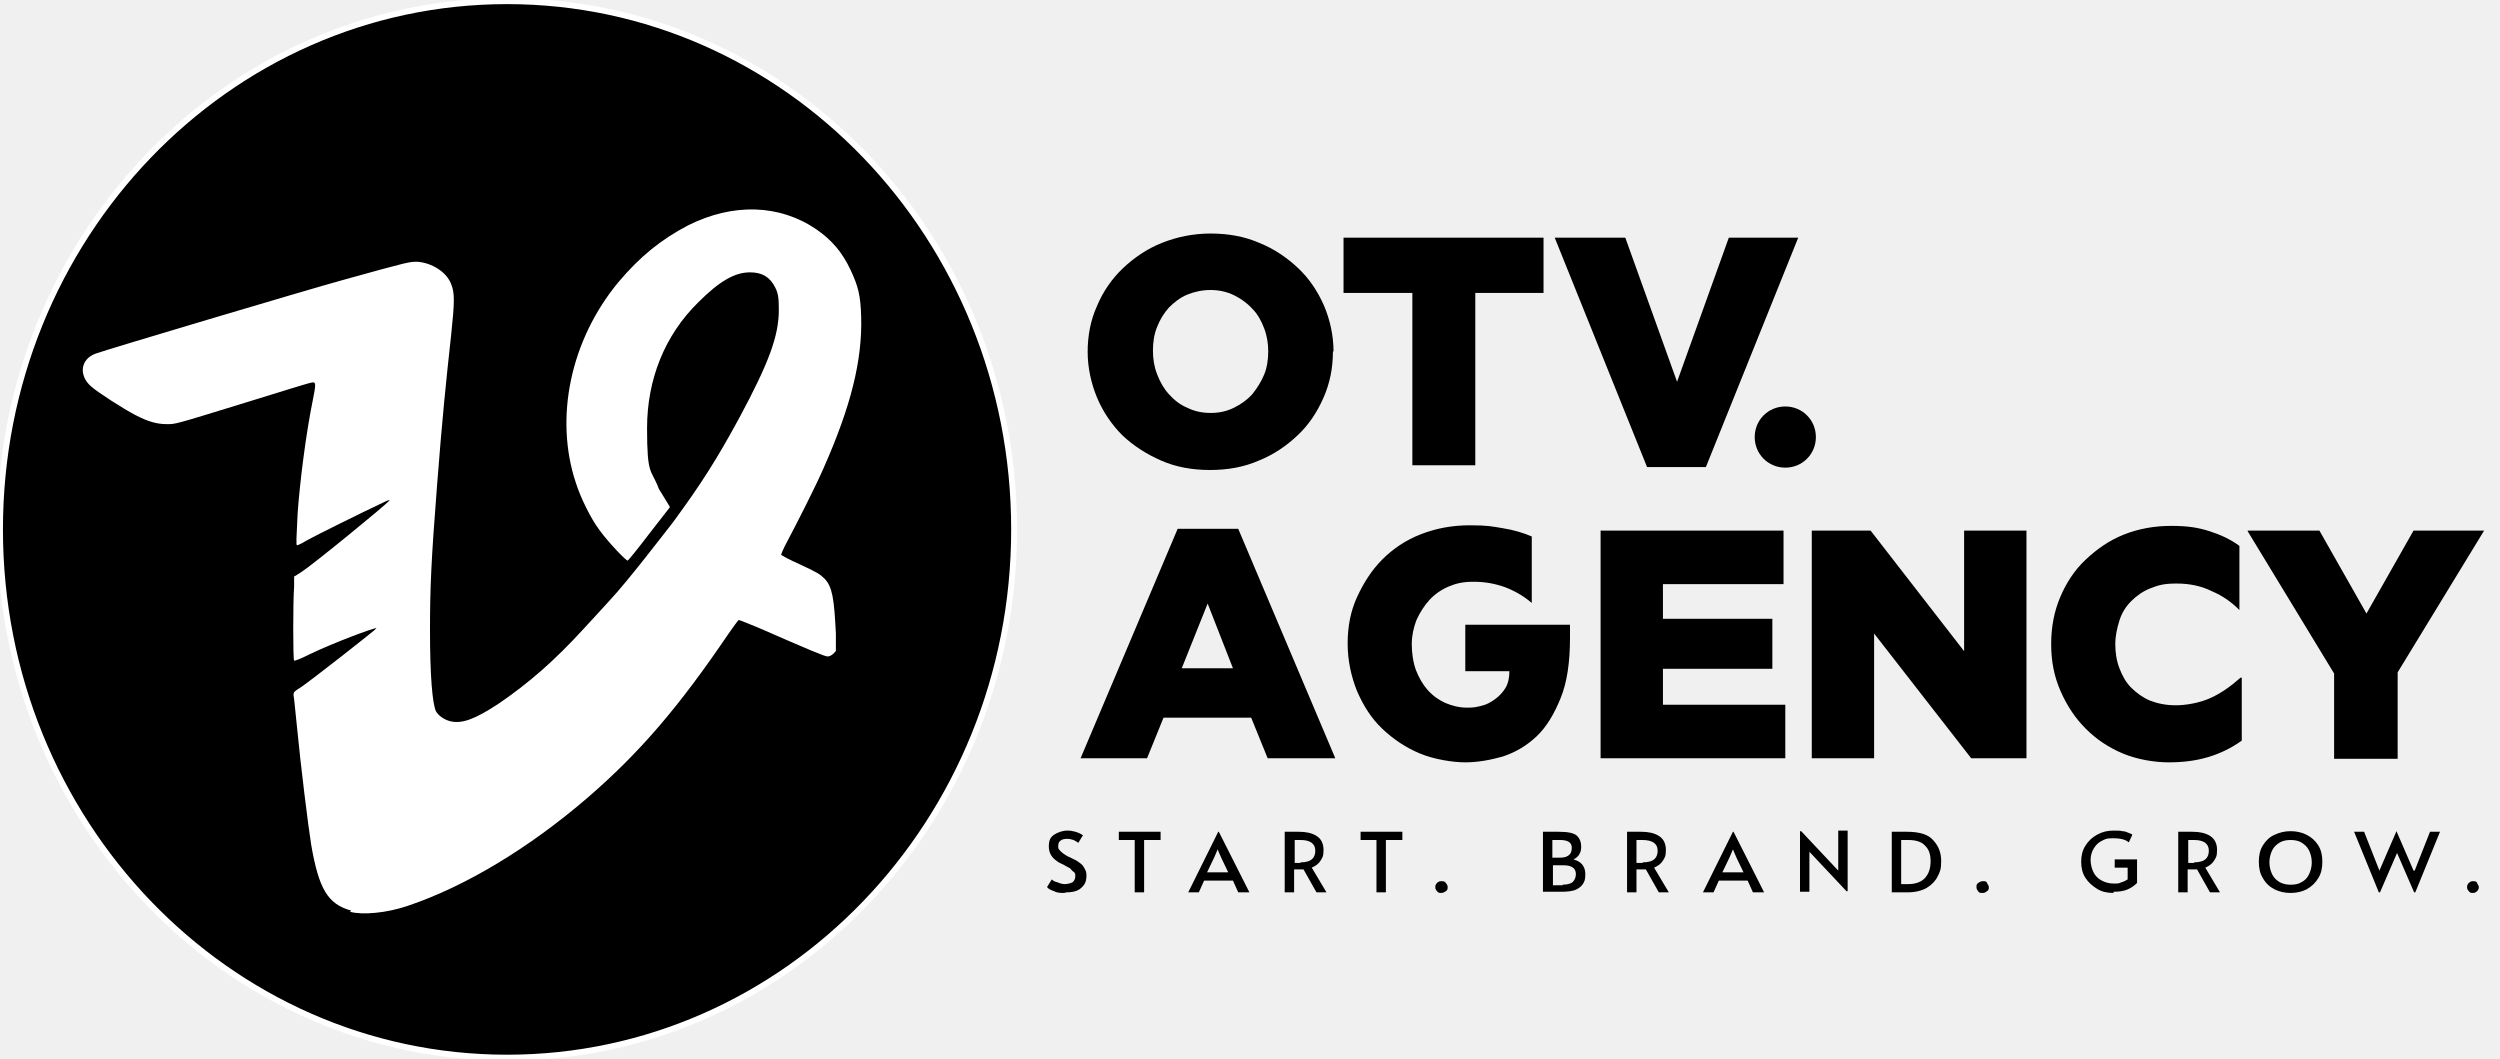
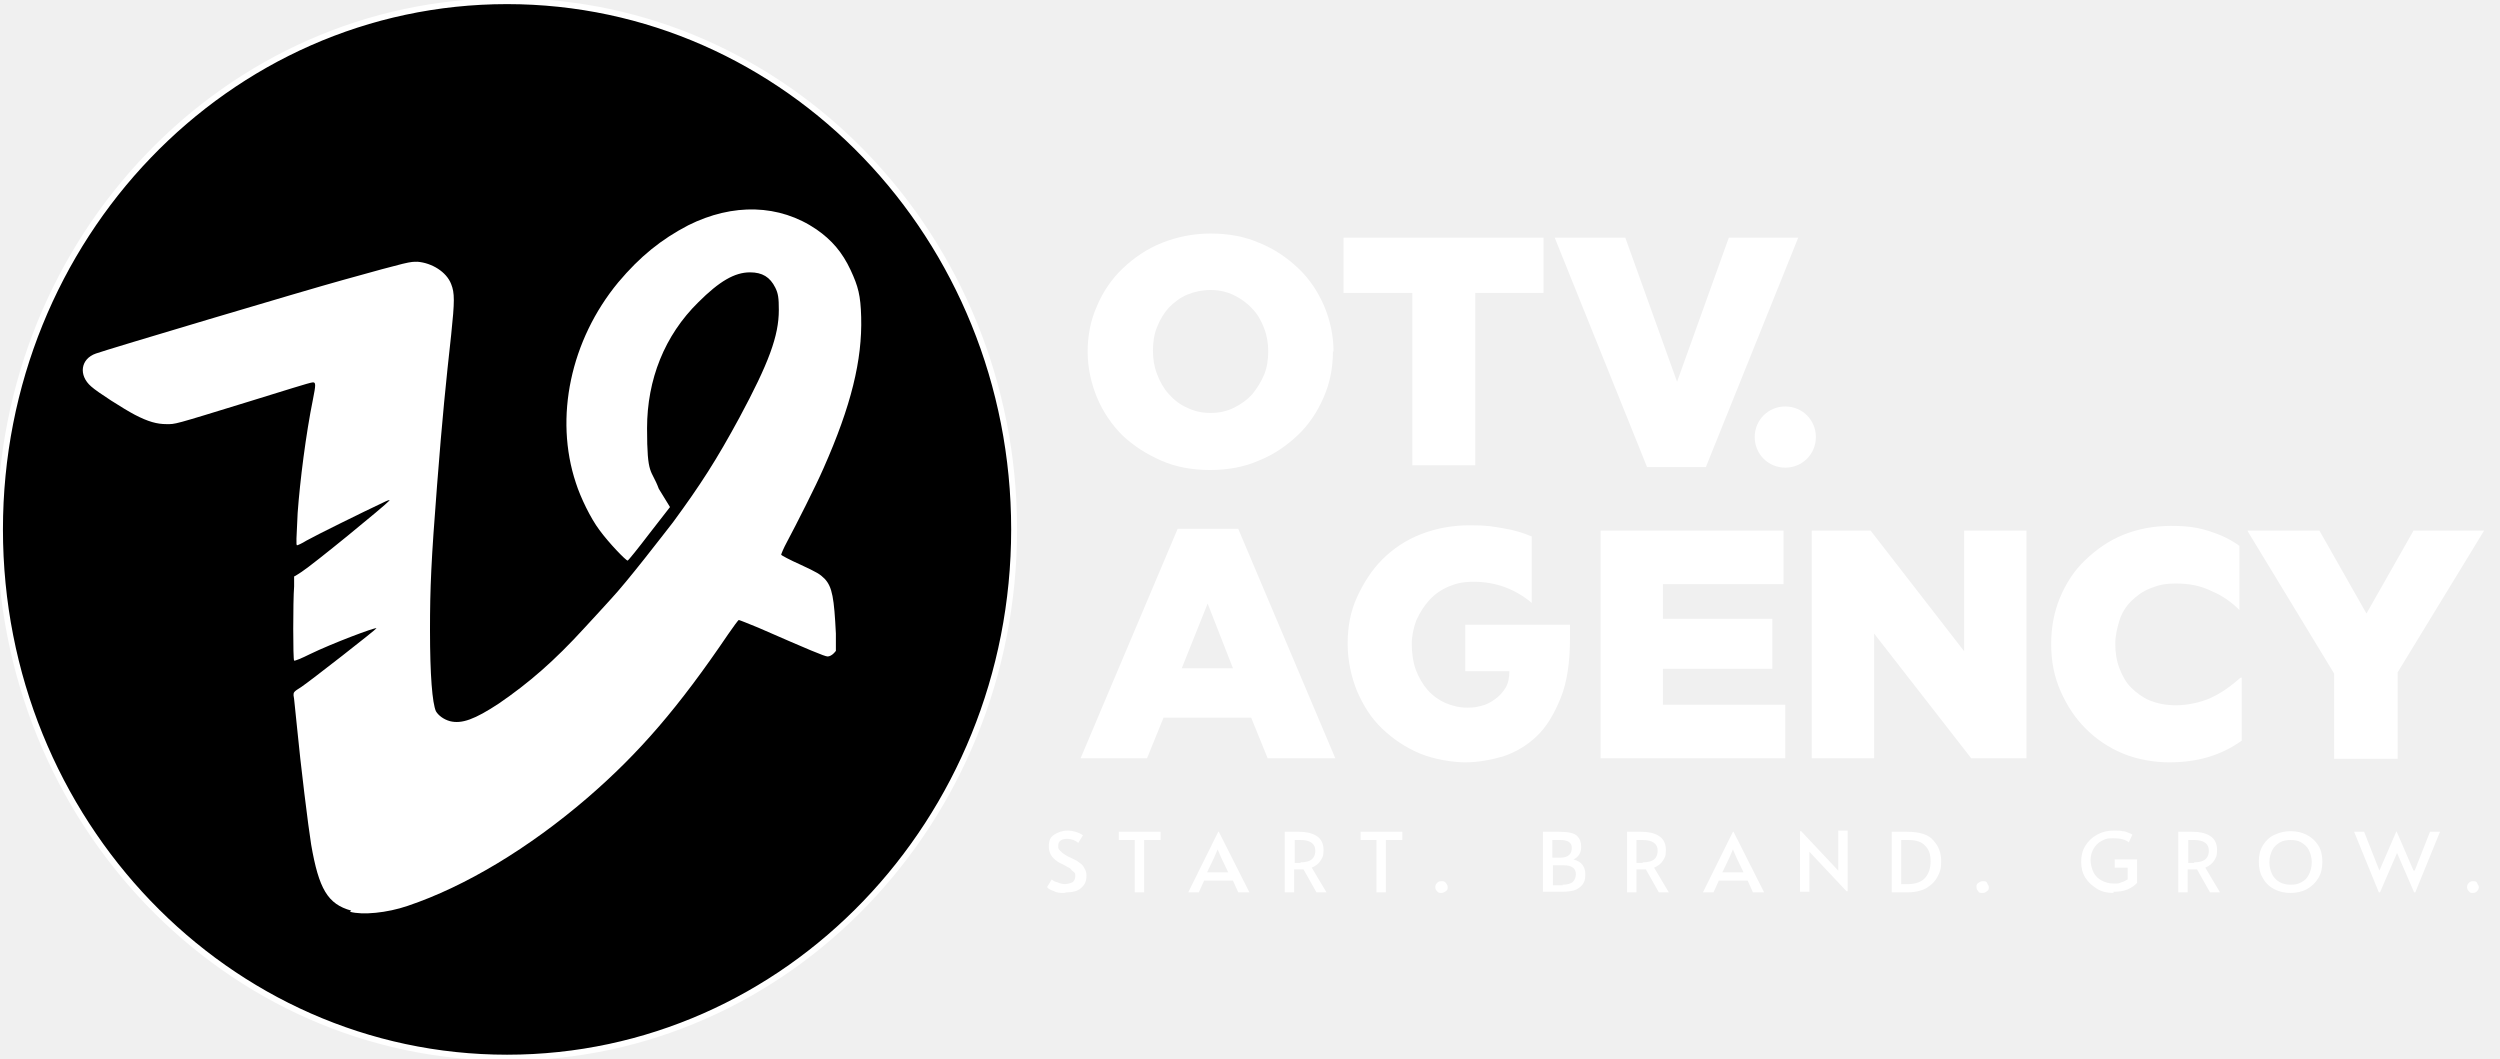
<svg xmlns="http://www.w3.org/2000/svg" id="Layer_1" version="1.1" viewBox="0 0 425 180">
  <defs>
    <style>
      .st0 {
        fill: #fff;
      }

      .st1 {
        stroke: #fff;
        stroke-miterlimit: 10;
      }
    </style>
  </defs>
  <g id="d078aaab-94b9-4322-ac5e-c4c2d4238b2b">
    <g id="d078aaab-94b9-4322-ac5e-c4c2d4238b2b-child-0">
      <path d="M0,90C0,40.4,38.6.2,86.2.2s86.2,40.2,86.2,89.8-38.6,89.8-86.2,89.8S0,139.6,0,90Z" />
    </g>
  </g>
  <g id="d5fe298a-e653-4155-8f0c-7e26486e37f0">
    <g id="d5fe298a-e653-4155-8f0c-7e26486e37f0-child-0">
      <path class="st0" d="M59.7,154.8c-4-1.1-5.5-3.7-6.8-11.2-.5-3.1-1.8-13.6-2.4-19.9-.3-2.7-.5-5.2-.6-5.5,0-.5,0-.6,1.3-1.4,1.5-1,12.9-9.9,12.8-10-.2-.2-7.6,2.6-11.3,4.4-1.4.7-2.6,1.2-2.7,1.1-.2-.1-.2-10.1,0-12.6v-1.7c.1,0,1.3-.8,1.3-.8,2-1.3,14.1-11.2,14.9-12.1.1-.2-.4,0-1.2.4-3,1.4-11.5,5.6-12.9,6.4-.8.5-1.5.8-1.6.8-.2,0-.1-1.3.1-5.5.4-5.5,1.4-13.4,2.6-19.3.5-2.5.5-2.9,0-2.9s-5.1,1.5-11,3.3c-13,4-12.3,3.8-13.9,3.8-1.6,0-3.1-.4-5.4-1.6-1.9-1-6.3-3.8-7.4-4.8-2.2-1.9-1.8-4.7.8-5.6,1.6-.6,35.8-10.8,42-12.5,11.5-3.2,11.3-3.1,12.7-3.1,2.4.2,4.9,1.7,5.7,3.8.6,1.5.6,2.9,0,8.6-.9,8.2-1.5,14-2.4,25.6-1,12.8-1.2,17.4-1.2,24.6,0,7.8.4,12.4,1,13.8.4.7,1.3,1.4,2.4,1.7,2,.5,4.2-.3,8.3-3,5.1-3.5,9.4-7.2,14.6-12.9,1.4-1.5,3.4-3.7,4.4-4.8,2.9-3.1,8.8-10.8,10.6-13.1,4.7-6.4,7.4-10.6,11.3-17.8,5-9.3,6.7-13.9,6.7-18.3,0-2-.1-2.8-.6-3.8-.9-1.8-2.2-2.6-4.3-2.6-2.6,0-5.2,1.5-8.8,5.1-5.7,5.6-8.7,13.1-8.7,21.4s.7,6.8,2,10.3l1.9,3.1-3.5,4.5c-1.9,2.5-3.6,4.6-3.7,4.6-.3,0-3.2-3-4.8-5.2-1.5-2-3.2-5.5-4-8-3.7-11.1-.9-24.3,7.2-34.1,3.7-4.4,7.3-7.3,11.9-9.7,7.6-3.8,15.5-3.6,21.8.7,2.6,1.8,4.4,3.9,5.8,6.9,1.3,2.8,1.7,4.3,1.8,8,.2,7.3-1.7,15.1-6.4,25.7-1.3,3-4.6,9.5-6.2,12.5-.6,1.1-1,2.1-1,2.2,0,.1,1.5.9,3.3,1.7,2.8,1.3,3.3,1.6,4.1,2.4,1.3,1.4,1.6,3.3,1.9,9.3v2.9c.1,0-.4.5-.4.5-.3.3-.7.5-1,.5-.5,0-3.1-1.1-11.8-4.9-1.7-.7-3.2-1.3-3.3-1.3-.1,0-.9,1.1-1.8,2.4-8.4,12.4-15.1,20.2-23.9,27.8-10,8.6-20.8,15.1-30.6,18.4-3.5,1.2-7.7,1.6-9.8,1Z" />
    </g>
  </g>
  <g id="_x33_2be26f8-b587-47ce-8bf9-70fa135e42ea">
    <g id="_x33_2be26f8-b587-47ce-8bf9-70fa135e42ea-child-0">
      <path class="st1" d="M0,90C0,40.4,38.6.2,86.2.2s86.2,40.2,86.2,89.8-38.6,89.8-86.2,89.8S0,139.6,0,90Z" />
    </g>
  </g>
  <g id="_x37_3a89f76-44cf-452a-8e6e-d052a2a0c4e7">
    <g id="_x37_3a89f76-44cf-452a-8e6e-d052a2a0c4e7-child-0">
      <path class="st0" d="M59.7,154.8c-4-1.1-5.5-3.7-6.8-11.2-.5-3.1-1.8-13.6-2.4-19.9-.3-2.7-.5-5.2-.6-5.5,0-.5,0-.6,1.3-1.4,1.5-1,12.9-9.9,12.8-10-.2-.2-7.6,2.6-11.3,4.4-1.4.7-2.6,1.2-2.7,1.1-.2-.1-.2-10.1,0-12.6v-1.7c.1,0,1.3-.8,1.3-.8,2-1.3,14.1-11.2,14.9-12.1.1-.2-.4,0-1.2.4-3,1.4-11.5,5.6-12.9,6.4-.8.5-1.5.8-1.6.8-.2,0-.1-1.3.1-5.5.4-5.5,1.4-13.4,2.6-19.3.5-2.5.5-2.9,0-2.9s-5.1,1.5-11,3.3c-13,4-12.3,3.8-13.9,3.8-1.6,0-3.1-.4-5.4-1.6-1.9-1-6.3-3.8-7.4-4.8-2.2-1.9-1.8-4.7.8-5.6,1.6-.6,35.8-10.8,42-12.5,11.5-3.2,11.3-3.1,12.7-3.1,2.4.2,4.9,1.7,5.7,3.8.6,1.5.6,2.9,0,8.6-.9,8.2-1.5,14-2.4,25.6-1,12.8-1.2,17.4-1.2,24.6,0,7.8.4,12.4,1,13.8.4.7,1.3,1.4,2.4,1.7,2,.5,4.2-.3,8.3-3,5.1-3.5,9.4-7.2,14.6-12.9,1.4-1.5,3.4-3.7,4.4-4.8,2.9-3.1,8.8-10.8,10.6-13.1,4.7-6.4,7.4-10.6,11.3-17.8,5-9.3,6.7-13.9,6.7-18.3,0-2-.1-2.8-.6-3.8-.9-1.8-2.2-2.6-4.3-2.6-2.6,0-5.2,1.5-8.8,5.1-5.7,5.6-8.7,13.1-8.7,21.4s.7,6.8,2,10.3l1.9,3.1-3.5,4.5c-1.9,2.5-3.6,4.6-3.7,4.6-.3,0-3.2-3-4.8-5.2-1.5-2-3.2-5.5-4-8-3.7-11.1-.9-24.3,7.2-34.1,3.7-4.4,7.3-7.3,11.9-9.7,7.6-3.8,15.5-3.6,21.8.7,2.6,1.8,4.4,3.9,5.8,6.9,1.3,2.8,1.7,4.3,1.8,8,.2,7.3-1.7,15.1-6.4,25.7-1.3,3-4.6,9.5-6.2,12.5-.6,1.1-1,2.1-1,2.2,0,.1,1.5.9,3.3,1.7,2.8,1.3,3.3,1.6,4.1,2.4,1.3,1.4,1.6,3.3,1.9,9.3v2.9c.1,0-.4.5-.4.5-.3.3-.7.5-1,.5-.5,0-3.1-1.1-11.8-4.9-1.7-.7-3.2-1.3-3.3-1.3-.1,0-.9,1.1-1.8,2.4-8.4,12.4-15.1,20.2-23.9,27.8-10,8.6-20.8,15.1-30.6,18.4-3.5,1.2-7.7,1.6-9.8,1Z" />
    </g>
  </g>
  <g id="_x30_d08c8b8-6dfc-4a44-80b9-7f81315abf9d">
    <g id="e4d898ad-7310-409a-a9e2-b89d627a9a35">
-       <path d="M180.9,151.8c-.6,0-1.2,0-1.7-.3-.6-.2-1-.4-1.2-.7l.8-1.3c.2.2.5.4,1,.5.4.2.9.3,1.2.3s.9-.1,1.3-.3c.3-.2.5-.6.5-1s0-.6-.3-.8-.4-.4-.6-.6c-.2-.1-.6-.3-1.1-.6-.6-.3-.9-.4-1.1-.6-.9-.6-1.4-1.4-1.4-2.5s.3-1.6.9-2,1.4-.7,2.3-.7,1.9.3,2.6.8l-.8,1.3c-.2-.2-.4-.3-.8-.5-.3-.1-.7-.2-1.1-.2s-.9.1-1.1.3c-.3.2-.4.5-.4.9s0,.5.3.8.4.4.7.6c.3.2.6.4,1.1.6.4.2.8.4,1,.5.2.1.4.3.7.5.3.2.5.5.7.9.2.3.3.7.3,1.1,0,.6-.1,1.2-.4,1.6s-.7.8-1.2,1c-.5.2-1.1.3-1.8.3h0ZM192.9,142.8h-2.7v-1.4h7.1v1.4h-2.8v8.9h-1.6v-8.9ZM207.2,141.4l5.2,10.3h-1.9l-.9-2h-4.9l-.9,2h-1.8l5.1-10.3h.2ZM206.4,145.8l-1.2,2.5h3.6l-1.2-2.5-.6-1.4h0l-.6,1.4ZM223.8,151.7l-2.2-3.9c-.4,0-.9,0-1.2,0h-.4v3.9h-1.6v-10.3h2.4c1.2,0,2.2.2,3,.7.8.5,1.2,1.3,1.2,2.4s-.2,1.3-.5,1.8c-.3.5-.8.9-1.5,1.2l2.5,4.2h-1.9ZM221.1,146.6c.9,0,1.6-.2,2-.6.4-.4.5-.9.5-1.4,0-1.2-.9-1.8-2.5-1.8h-1v3.9h1ZM234,142.8h-2.7v-1.4h7.1v1.4h-2.8v8.9h-1.6v-8.9ZM245,151.8c-.3,0-.5,0-.7-.3-.2-.2-.3-.4-.3-.7s.1-.5.3-.7c.2-.2.4-.3.7-.3s.6,0,.8.3.3.4.3.7,0,.5-.3.7-.5.3-.8.3h0ZM262.3,141.4h2.7c1.5,0,2.6.2,3.1.7.5.5.7,1.1.7,1.8s-.1.9-.3,1.3c-.2.4-.6.7-1,.9.7.2,1.2.5,1.5.9s.5.9.5,1.5,0,1.1-.3,1.6c-.2.4-.6.8-1.2,1.1-.6.3-1.5.4-2.6.4h-3.1v-10.3ZM265.3,145.8c.7,0,1.2-.2,1.5-.5.3-.3.4-.7.4-1.2,0-.9-.7-1.3-2-1.3h-1.3v3h1.4ZM265.6,150.4c.9,0,1.5-.2,1.8-.5.3-.3.5-.8.5-1.3s-.2-.9-.5-1.1c-.4-.3-.9-.4-1.6-.4h-1.8v3.4h1.7ZM282,151.7l-2.2-3.9c-.4,0-.9,0-1.2,0h-.4v3.9h-1.6v-10.3h2.4c1.2,0,2.2.2,3,.7s1.2,1.3,1.2,2.4-.2,1.3-.5,1.8c-.3.5-.8.9-1.5,1.2l2.5,4.2h-1.9ZM279.3,146.6c.9,0,1.6-.2,2-.6.4-.4.5-.9.5-1.4,0-1.2-.9-1.8-2.6-1.8h-1v3.9h1ZM294.7,141.4l5.2,10.3h-1.9l-.9-2h-4.9l-.9,2h-1.8l5.1-10.3h.2ZM294,145.8l-1.2,2.5h3.6l-1.2-2.5-.6-1.4h0l-.6,1.4ZM307.6,145v1.1s0,5.5,0,5.5h-1.6v-10.3h.2l6.3,6.7v-1.2c0,0,0-5.6,0-5.6h1.6v10.3h-.2l-6.3-6.7ZM321.6,141.4h2.6c2.2,0,3.7.5,4.5,1.5.9,1,1.3,2.1,1.3,3.5s-.2,1.8-.6,2.6-1,1.4-1.8,1.9c-.8.5-2,.8-3.3.8h-2.7v-10.3ZM324.4,150.3c1.3,0,2.3-.4,2.9-1.1.6-.7.9-1.6.9-2.8s-.3-2-.9-2.6c-.6-.7-1.6-1-2.9-1h-1.2v7.5h1.2ZM337,151.8c-.3,0-.6,0-.7-.3-.2-.2-.3-.4-.3-.7s0-.5.3-.7.5-.3.8-.3.6,0,.7.3.3.4.3.7,0,.5-.3.7-.4.3-.7.3ZM359.3,151.8c-1.1,0-2-.2-2.8-.7-.8-.5-1.5-1.1-2-1.9-.5-.8-.7-1.7-.7-2.7s.2-1.9.7-2.7,1.1-1.4,2-1.9,1.8-.7,2.8-.7,1.1,0,1.5.1c.5,0,.8.2,1.1.3.3.1.5.2.6.3l-.6,1.3c-.6-.5-1.5-.7-2.7-.7s-1.4.2-2,.5-1,.8-1.3,1.3-.5,1.2-.5,1.9.2,1.5.5,2.1c.3.6.8,1.1,1.4,1.4.6.3,1.2.5,2,.5s.9,0,1.3-.2c.4-.1.8-.3,1.1-.5v-2h-2.2v-1.4h3.8v4c-.4.4-.9.8-1.6,1.1-.7.3-1.5.4-2.4.4h0ZM375.7,151.7l-2.2-3.9c-.4,0-.8,0-1.2,0h-.4v3.9h-1.6v-10.3h2.4c1.2,0,2.2.2,3,.7s1.2,1.3,1.2,2.4-.2,1.3-.5,1.8c-.3.5-.8.9-1.5,1.2l2.5,4.2h-1.9ZM373,146.6c.9,0,1.6-.2,2-.6.4-.4.5-.9.5-1.4,0-1.2-.9-1.8-2.5-1.8h-1v3.9h1ZM389.4,151.8c-1,0-1.9-.2-2.7-.6s-1.5-1-2-1.9c-.5-.8-.7-1.7-.7-2.8s.2-2,.7-2.8,1.1-1.4,2-1.8,1.7-.6,2.7-.6,1.9.2,2.7.6,1.5,1,2,1.8.7,1.7.7,2.8-.2,2-.7,2.8c-.5.8-1.1,1.4-2,1.9-.8.4-1.7.6-2.7.6ZM389.4,150.4c.7,0,1.3-.1,1.8-.4.6-.3,1-.7,1.3-1.3.3-.6.5-1.3.5-2.1s-.2-1.5-.5-2.1c-.3-.6-.8-1-1.3-1.3s-1.2-.4-1.8-.4-1.3.1-1.8.4-1,.7-1.3,1.3c-.3.6-.5,1.3-.5,2.1s.2,1.5.5,2.1c.3.6.8,1,1.3,1.3.6.3,1.2.4,1.8.4ZM410.5,148l2.6-6.6h1.7l-4.2,10.3h-.2l-2.9-6.7-2.9,6.7h-.2l-4.2-10.3h1.7l2.6,6.6,2.9-6.7h0l2.9,6.7ZM420.4,151.8c-.3,0-.5,0-.7-.3-.2-.2-.3-.4-.3-.7s.1-.5.3-.7.4-.3.7-.3.6,0,.7.3.3.4.3.7-.1.5-.3.7-.4.3-.7.3h0Z" />
+       <path class="st0" d="M180.9,151.8c-.6,0-1.2,0-1.7-.3-.6-.2-1-.4-1.2-.7l.8-1.3c.2.2.5.4,1,.5.4.2.9.3,1.2.3s.9-.1,1.3-.3c.3-.2.5-.6.5-1s0-.6-.3-.8-.4-.4-.6-.6c-.2-.1-.6-.3-1.1-.6-.6-.3-.9-.4-1.1-.6-.9-.6-1.4-1.4-1.4-2.5s.3-1.6.9-2,1.4-.7,2.3-.7,1.9.3,2.6.8l-.8,1.3c-.2-.2-.4-.3-.8-.5-.3-.1-.7-.2-1.1-.2s-.9.1-1.1.3c-.3.2-.4.5-.4.9s0,.5.3.8.4.4.7.6c.3.2.6.4,1.1.6.4.2.8.4,1,.5.2.1.4.3.7.5.3.2.5.5.7.9.2.3.3.7.3,1.1,0,.6-.1,1.2-.4,1.6s-.7.8-1.2,1c-.5.2-1.1.3-1.8.3h0ZM192.9,142.8h-2.7v-1.4h7.1v1.4h-2.8v8.9h-1.6v-8.9ZM207.2,141.4l5.2,10.3h-1.9l-.9-2h-4.9l-.9,2h-1.8l5.1-10.3h.2ZM206.4,145.8l-1.2,2.5h3.6l-1.2-2.5-.6-1.4h0l-.6,1.4ZM223.8,151.7l-2.2-3.9c-.4,0-.9,0-1.2,0h-.4v3.9h-1.6v-10.3h2.4c1.2,0,2.2.2,3,.7.8.5,1.2,1.3,1.2,2.4s-.2,1.3-.5,1.8c-.3.5-.8.9-1.5,1.2l2.5,4.2h-1.9ZM221.1,146.6c.9,0,1.6-.2,2-.6.4-.4.5-.9.5-1.4,0-1.2-.9-1.8-2.5-1.8h-1v3.9h1ZM234,142.8h-2.7v-1.4h7.1v1.4h-2.8v8.9h-1.6v-8.9ZM245,151.8c-.3,0-.5,0-.7-.3-.2-.2-.3-.4-.3-.7s.1-.5.3-.7c.2-.2.4-.3.7-.3s.6,0,.8.3.3.4.3.7,0,.5-.3.7-.5.3-.8.3h0ZM262.3,141.4h2.7c1.5,0,2.6.2,3.1.7.5.5.7,1.1.7,1.8s-.1.9-.3,1.3c-.2.4-.6.7-1,.9.7.2,1.2.5,1.5.9s.5.9.5,1.5,0,1.1-.3,1.6c-.2.4-.6.8-1.2,1.1-.6.3-1.5.4-2.6.4h-3.1v-10.3ZM265.3,145.8c.7,0,1.2-.2,1.5-.5.3-.3.4-.7.4-1.2,0-.9-.7-1.3-2-1.3h-1.3v3h1.4ZM265.6,150.4c.9,0,1.5-.2,1.8-.5.3-.3.5-.8.5-1.3s-.2-.9-.5-1.1c-.4-.3-.9-.4-1.6-.4h-1.8v3.4h1.7ZM282,151.7l-2.2-3.9c-.4,0-.9,0-1.2,0h-.4v3.9h-1.6v-10.3h2.4c1.2,0,2.2.2,3,.7s1.2,1.3,1.2,2.4-.2,1.3-.5,1.8c-.3.5-.8.9-1.5,1.2l2.5,4.2h-1.9ZM279.3,146.6c.9,0,1.6-.2,2-.6.4-.4.5-.9.5-1.4,0-1.2-.9-1.8-2.6-1.8h-1v3.9h1ZM294.7,141.4l5.2,10.3h-1.9l-.9-2h-4.9l-.9,2h-1.8l5.1-10.3h.2ZM294,145.8l-1.2,2.5h3.6l-1.2-2.5-.6-1.4h0l-.6,1.4ZM307.6,145v1.1s0,5.5,0,5.5h-1.6v-10.3h.2l6.3,6.7v-1.2c0,0,0-5.6,0-5.6h1.6v10.3h-.2l-6.3-6.7ZM321.6,141.4h2.6c2.2,0,3.7.5,4.5,1.5.9,1,1.3,2.1,1.3,3.5s-.2,1.8-.6,2.6-1,1.4-1.8,1.9c-.8.5-2,.8-3.3.8h-2.7v-10.3ZM324.4,150.3c1.3,0,2.3-.4,2.9-1.1.6-.7.9-1.6.9-2.8s-.3-2-.9-2.6c-.6-.7-1.6-1-2.9-1h-1.2v7.5h1.2ZM337,151.8c-.3,0-.6,0-.7-.3-.2-.2-.3-.4-.3-.7s0-.5.3-.7.5-.3.8-.3.6,0,.7.3.3.4.3.7,0,.5-.3.7-.4.3-.7.3ZM359.3,151.8c-1.1,0-2-.2-2.8-.7-.8-.5-1.5-1.1-2-1.9-.5-.8-.7-1.7-.7-2.7s.2-1.9.7-2.7,1.1-1.4,2-1.9,1.8-.7,2.8-.7,1.1,0,1.5.1c.5,0,.8.2,1.1.3.3.1.5.2.6.3l-.6,1.3c-.6-.5-1.5-.7-2.7-.7s-1.4.2-2,.5-1,.8-1.3,1.3-.5,1.2-.5,1.9.2,1.5.5,2.1c.3.6.8,1.1,1.4,1.4.6.3,1.2.5,2,.5s.9,0,1.3-.2c.4-.1.8-.3,1.1-.5v-2h-2.2v-1.4h3.8v4c-.4.4-.9.8-1.6,1.1-.7.3-1.5.4-2.4.4h0ZM375.7,151.7l-2.2-3.9c-.4,0-.8,0-1.2,0h-.4v3.9h-1.6v-10.3h2.4c1.2,0,2.2.2,3,.7s1.2,1.3,1.2,2.4-.2,1.3-.5,1.8c-.3.5-.8.9-1.5,1.2l2.5,4.2h-1.9ZM373,146.6c.9,0,1.6-.2,2-.6.4-.4.5-.9.5-1.4,0-1.2-.9-1.8-2.5-1.8h-1v3.9h1ZM389.4,151.8c-1,0-1.9-.2-2.7-.6s-1.5-1-2-1.9c-.5-.8-.7-1.7-.7-2.8s.2-2,.7-2.8,1.1-1.4,2-1.8,1.7-.6,2.7-.6,1.9.2,2.7.6,1.5,1,2,1.8.7,1.7.7,2.8-.2,2-.7,2.8c-.5.8-1.1,1.4-2,1.9-.8.4-1.7.6-2.7.6ZM389.4,150.4c.7,0,1.3-.1,1.8-.4.6-.3,1-.7,1.3-1.3.3-.6.5-1.3.5-2.1s-.2-1.5-.5-2.1c-.3-.6-.8-1-1.3-1.3s-1.2-.4-1.8-.4-1.3.1-1.8.4-1,.7-1.3,1.3c-.3.6-.5,1.3-.5,2.1s.2,1.5.5,2.1c.3.6.8,1,1.3,1.3.6.3,1.2.4,1.8.4ZM410.5,148l2.6-6.6h1.7l-4.2,10.3h-.2l-2.9-6.7-2.9,6.7h-.2l-4.2-10.3h1.7l2.6,6.6,2.9-6.7h0l2.9,6.7ZM420.4,151.8c-.3,0-.5,0-.7-.3-.2-.2-.3-.4-.3-.7s.1-.5.3-.7.4-.3.7-.3.6,0,.7.3.3.4.3.7-.1.5-.3.7-.4.3-.7.3h0Z" />
    </g>
  </g>
  <g id="_x35_28ac1cc-ed0b-431c-a9fa-775f5db2b960">
    <g id="de8f9658-92a2-40c9-bcdc-eaefe55b50f9">
-       <path d="M226.6,59.7c0,2.8-.5,5.4-1.6,7.9-1.1,2.5-2.5,4.6-4.4,6.4-1.9,1.8-4.1,3.3-6.6,4.3-2.5,1.1-5.3,1.6-8.3,1.6s-5.8-.5-8.3-1.6-4.7-2.5-6.6-4.3c-1.8-1.8-3.3-4-4.3-6.4s-1.6-5.1-1.6-7.8.5-5.4,1.6-7.8c1-2.4,2.5-4.6,4.4-6.4,1.9-1.8,4.1-3.3,6.6-4.3,2.5-1,5.3-1.6,8.3-1.6s5.8.5,8.3,1.6c2.5,1,4.7,2.5,6.6,4.3,1.9,1.8,3.3,3.9,4.4,6.4,1,2.4,1.6,5,1.6,7.8ZM215.6,59.8c0-1.4-.2-2.7-.7-4s-1.1-2.4-2-3.3c-.9-1-1.9-1.7-3.1-2.3s-2.6-.9-4-.9-2.8.3-4,.8c-1.2.5-2.2,1.3-3.1,2.2-.8.9-1.5,2-2,3.3-.5,1.2-.7,2.6-.7,4s.2,2.7.7,4,1.1,2.4,2,3.4c.9,1,1.9,1.8,3.1,2.3,1.2.6,2.5.9,4,.9s2.8-.3,4-.9c1.2-.6,2.2-1.3,3.1-2.3.8-1,1.5-2.1,2-3.3s.7-2.6.7-4h0ZM240,49.8h-11.6v-9.4h34v9.4h-11.6v29.3h-10.7v-29.3ZM285.1,64.9l8.8-24.5h11.8l-15.7,39h-10l-15.7-39h12l8.8,24.5ZM183.7,128.9l16.5-39h10.3l16.5,39h-11.5l-2.8-6.9h-14.9l-2.8,6.9h-11.3ZM200.9,113.6h8.7l-4.3-11-4.4,11ZM256.7,114.1h-7.6v-7.9h17.8v2.2c0,4.2-.5,7.6-1.6,10.3-1.1,2.7-2.4,4.9-4.1,6.5-1.7,1.6-3.6,2.7-5.7,3.4-2.1.6-4.3,1-6.4,1s-5.3-.5-7.7-1.5c-2.4-1-4.5-2.4-6.4-4.2s-3.2-3.9-4.3-6.4c-1-2.5-1.6-5.2-1.6-8.1s.5-5.5,1.6-7.9,2.5-4.6,4.3-6.4c1.8-1.8,4-3.3,6.6-4.3,2.6-1,5.3-1.5,8.3-1.5s3.8.2,5.6.5c1.9.3,3.5.8,4.9,1.4v11.3c-1.4-1.2-3-2.1-4.6-2.7-1.7-.6-3.4-.9-5.3-.9s-3,.3-4.2.8-2.4,1.3-3.3,2.3-1.6,2.1-2.2,3.4c-.5,1.3-.8,2.7-.8,4.1s.2,3,.7,4.4c.5,1.3,1.2,2.5,2,3.4.9,1,1.9,1.7,3,2.2,1.2.5,2.4.8,3.7.8s1.5-.1,2.4-.3,1.6-.6,2.3-1.1,1.3-1.1,1.8-1.9c.5-.8.7-1.8.7-3h0ZM303.2,99.3h-20.5v5.9h18.6v8.5h-18.6v6.1h20.8v9.1h-31.4v-38.7h31.1v9.1ZM335.1,128.9l-16.5-21.2v21.2h-10.6v-38.7h10l15.9,20.5v-20.5h10.6v38.7h-9.4ZM381.1,115.2v10.7c-1.8,1.3-3.7,2.2-5.7,2.8-2,.6-4.2.9-6.7.9s-5.4-.5-7.8-1.5c-2.4-1-4.5-2.4-6.3-4.2-1.8-1.8-3.2-3.9-4.3-6.4s-1.6-5.1-1.6-8,.5-5.5,1.5-7.9,2.4-4.6,4.3-6.4,4-3.3,6.5-4.3,5.2-1.5,8.1-1.5,4.6.3,6.5.9c1.9.6,3.6,1.4,5.1,2.5v10.9c-1.3-1.3-2.8-2.4-4.7-3.2-1.8-.9-3.8-1.3-6-1.3s-3.1.3-4.4.8c-1.3.5-2.4,1.3-3.3,2.2-.9.9-1.6,2-2,3.3s-.7,2.6-.7,4,.2,2.8.7,4.1c.5,1.3,1.1,2.4,2,3.3.9.9,2,1.7,3.2,2.2,1.3.5,2.7.8,4.4.8s4-.4,5.8-1.2c1.8-.8,3.5-2,5.2-3.5h0ZM382.1,90.2h12.2l8,14.1,8-14.1h12l-14.7,24.1v14.7h-10.8v-14.5l-14.7-24.2Z" />
+       <path class="st0" d="M226.6,59.7c0,2.8-.5,5.4-1.6,7.9-1.1,2.5-2.5,4.6-4.4,6.4-1.9,1.8-4.1,3.3-6.6,4.3-2.5,1.1-5.3,1.6-8.3,1.6s-5.8-.5-8.3-1.6-4.7-2.5-6.6-4.3c-1.8-1.8-3.3-4-4.3-6.4s-1.6-5.1-1.6-7.8.5-5.4,1.6-7.8c1-2.4,2.5-4.6,4.4-6.4,1.9-1.8,4.1-3.3,6.6-4.3,2.5-1,5.3-1.6,8.3-1.6s5.8.5,8.3,1.6c2.5,1,4.7,2.5,6.6,4.3,1.9,1.8,3.3,3.9,4.4,6.4,1,2.4,1.6,5,1.6,7.8ZM215.6,59.8c0-1.4-.2-2.7-.7-4s-1.1-2.4-2-3.3c-.9-1-1.9-1.7-3.1-2.3s-2.6-.9-4-.9-2.8.3-4,.8c-1.2.5-2.2,1.3-3.1,2.2-.8.9-1.5,2-2,3.3-.5,1.2-.7,2.6-.7,4s.2,2.7.7,4,1.1,2.4,2,3.4c.9,1,1.9,1.8,3.1,2.3,1.2.6,2.5.9,4,.9s2.8-.3,4-.9c1.2-.6,2.2-1.3,3.1-2.3.8-1,1.5-2.1,2-3.3s.7-2.6.7-4h0ZM240,49.8h-11.6v-9.4h34v9.4h-11.6v29.3h-10.7v-29.3ZM285.1,64.9l8.8-24.5h11.8l-15.7,39h-10l-15.7-39h12l8.8,24.5ZM183.7,128.9l16.5-39h10.3l16.5,39h-11.5l-2.8-6.9h-14.9l-2.8,6.9h-11.3ZM200.9,113.6h8.7l-4.3-11-4.4,11ZM256.7,114.1h-7.6v-7.9h17.8v2.2c0,4.2-.5,7.6-1.6,10.3-1.1,2.7-2.4,4.9-4.1,6.5-1.7,1.6-3.6,2.7-5.7,3.4-2.1.6-4.3,1-6.4,1s-5.3-.5-7.7-1.5c-2.4-1-4.5-2.4-6.4-4.2s-3.2-3.9-4.3-6.4c-1-2.5-1.6-5.2-1.6-8.1s.5-5.5,1.6-7.9,2.5-4.6,4.3-6.4c1.8-1.8,4-3.3,6.6-4.3,2.6-1,5.3-1.5,8.3-1.5s3.8.2,5.6.5c1.9.3,3.5.8,4.9,1.4v11.3c-1.4-1.2-3-2.1-4.6-2.7-1.7-.6-3.4-.9-5.3-.9s-3,.3-4.2.8-2.4,1.3-3.3,2.3-1.6,2.1-2.2,3.4c-.5,1.3-.8,2.7-.8,4.1s.2,3,.7,4.4c.5,1.3,1.2,2.5,2,3.4.9,1,1.9,1.7,3,2.2,1.2.5,2.4.8,3.7.8s1.5-.1,2.4-.3,1.6-.6,2.3-1.1,1.3-1.1,1.8-1.9c.5-.8.7-1.8.7-3h0ZM303.2,99.3h-20.5v5.9h18.6v8.5h-18.6v6.1h20.8v9.1h-31.4v-38.7h31.1v9.1ZM335.1,128.9l-16.5-21.2v21.2h-10.6v-38.7h10l15.9,20.5v-20.5h10.6v38.7h-9.4ZM381.1,115.2v10.7c-1.8,1.3-3.7,2.2-5.7,2.8-2,.6-4.2.9-6.7.9s-5.4-.5-7.8-1.5c-2.4-1-4.5-2.4-6.3-4.2-1.8-1.8-3.2-3.9-4.3-6.4s-1.6-5.1-1.6-8,.5-5.5,1.5-7.9,2.4-4.6,4.3-6.4,4-3.3,6.5-4.3,5.2-1.5,8.1-1.5,4.6.3,6.5.9c1.9.6,3.6,1.4,5.1,2.5v10.9c-1.3-1.3-2.8-2.4-4.7-3.2-1.8-.9-3.8-1.3-6-1.3s-3.1.3-4.4.8c-1.3.5-2.4,1.3-3.3,2.2-.9.9-1.6,2-2,3.3s-.7,2.6-.7,4,.2,2.8.7,4.1c.5,1.3,1.1,2.4,2,3.3.9.9,2,1.7,3.2,2.2,1.3.5,2.7.8,4.4.8s4-.4,5.8-1.2c1.8-.8,3.5-2,5.2-3.5h0ZM382.1,90.2h12.2l8,14.1,8-14.1h12l-14.7,24.1v14.7h-10.8v-14.5l-14.7-24.2Z" />
    </g>
  </g>
  <g id="cf735325-802f-4af5-a93f-7202f4bae98b">
    <g id="cf735325-802f-4af5-a93f-7202f4bae98b-child-0">
-       <path d="M298.3,74.3c0-2.9,2.3-5.2,5.2-5.2s5.2,2.3,5.2,5.2-2.3,5.2-5.2,5.2-5.2-2.3-5.2-5.2Z" />
+       <path class="st0" d="M298.3,74.3c0-2.9,2.3-5.2,5.2-5.2s5.2,2.3,5.2,5.2-2.3,5.2-5.2,5.2-5.2-2.3-5.2-5.2Z" />
    </g>
  </g>
</svg>
